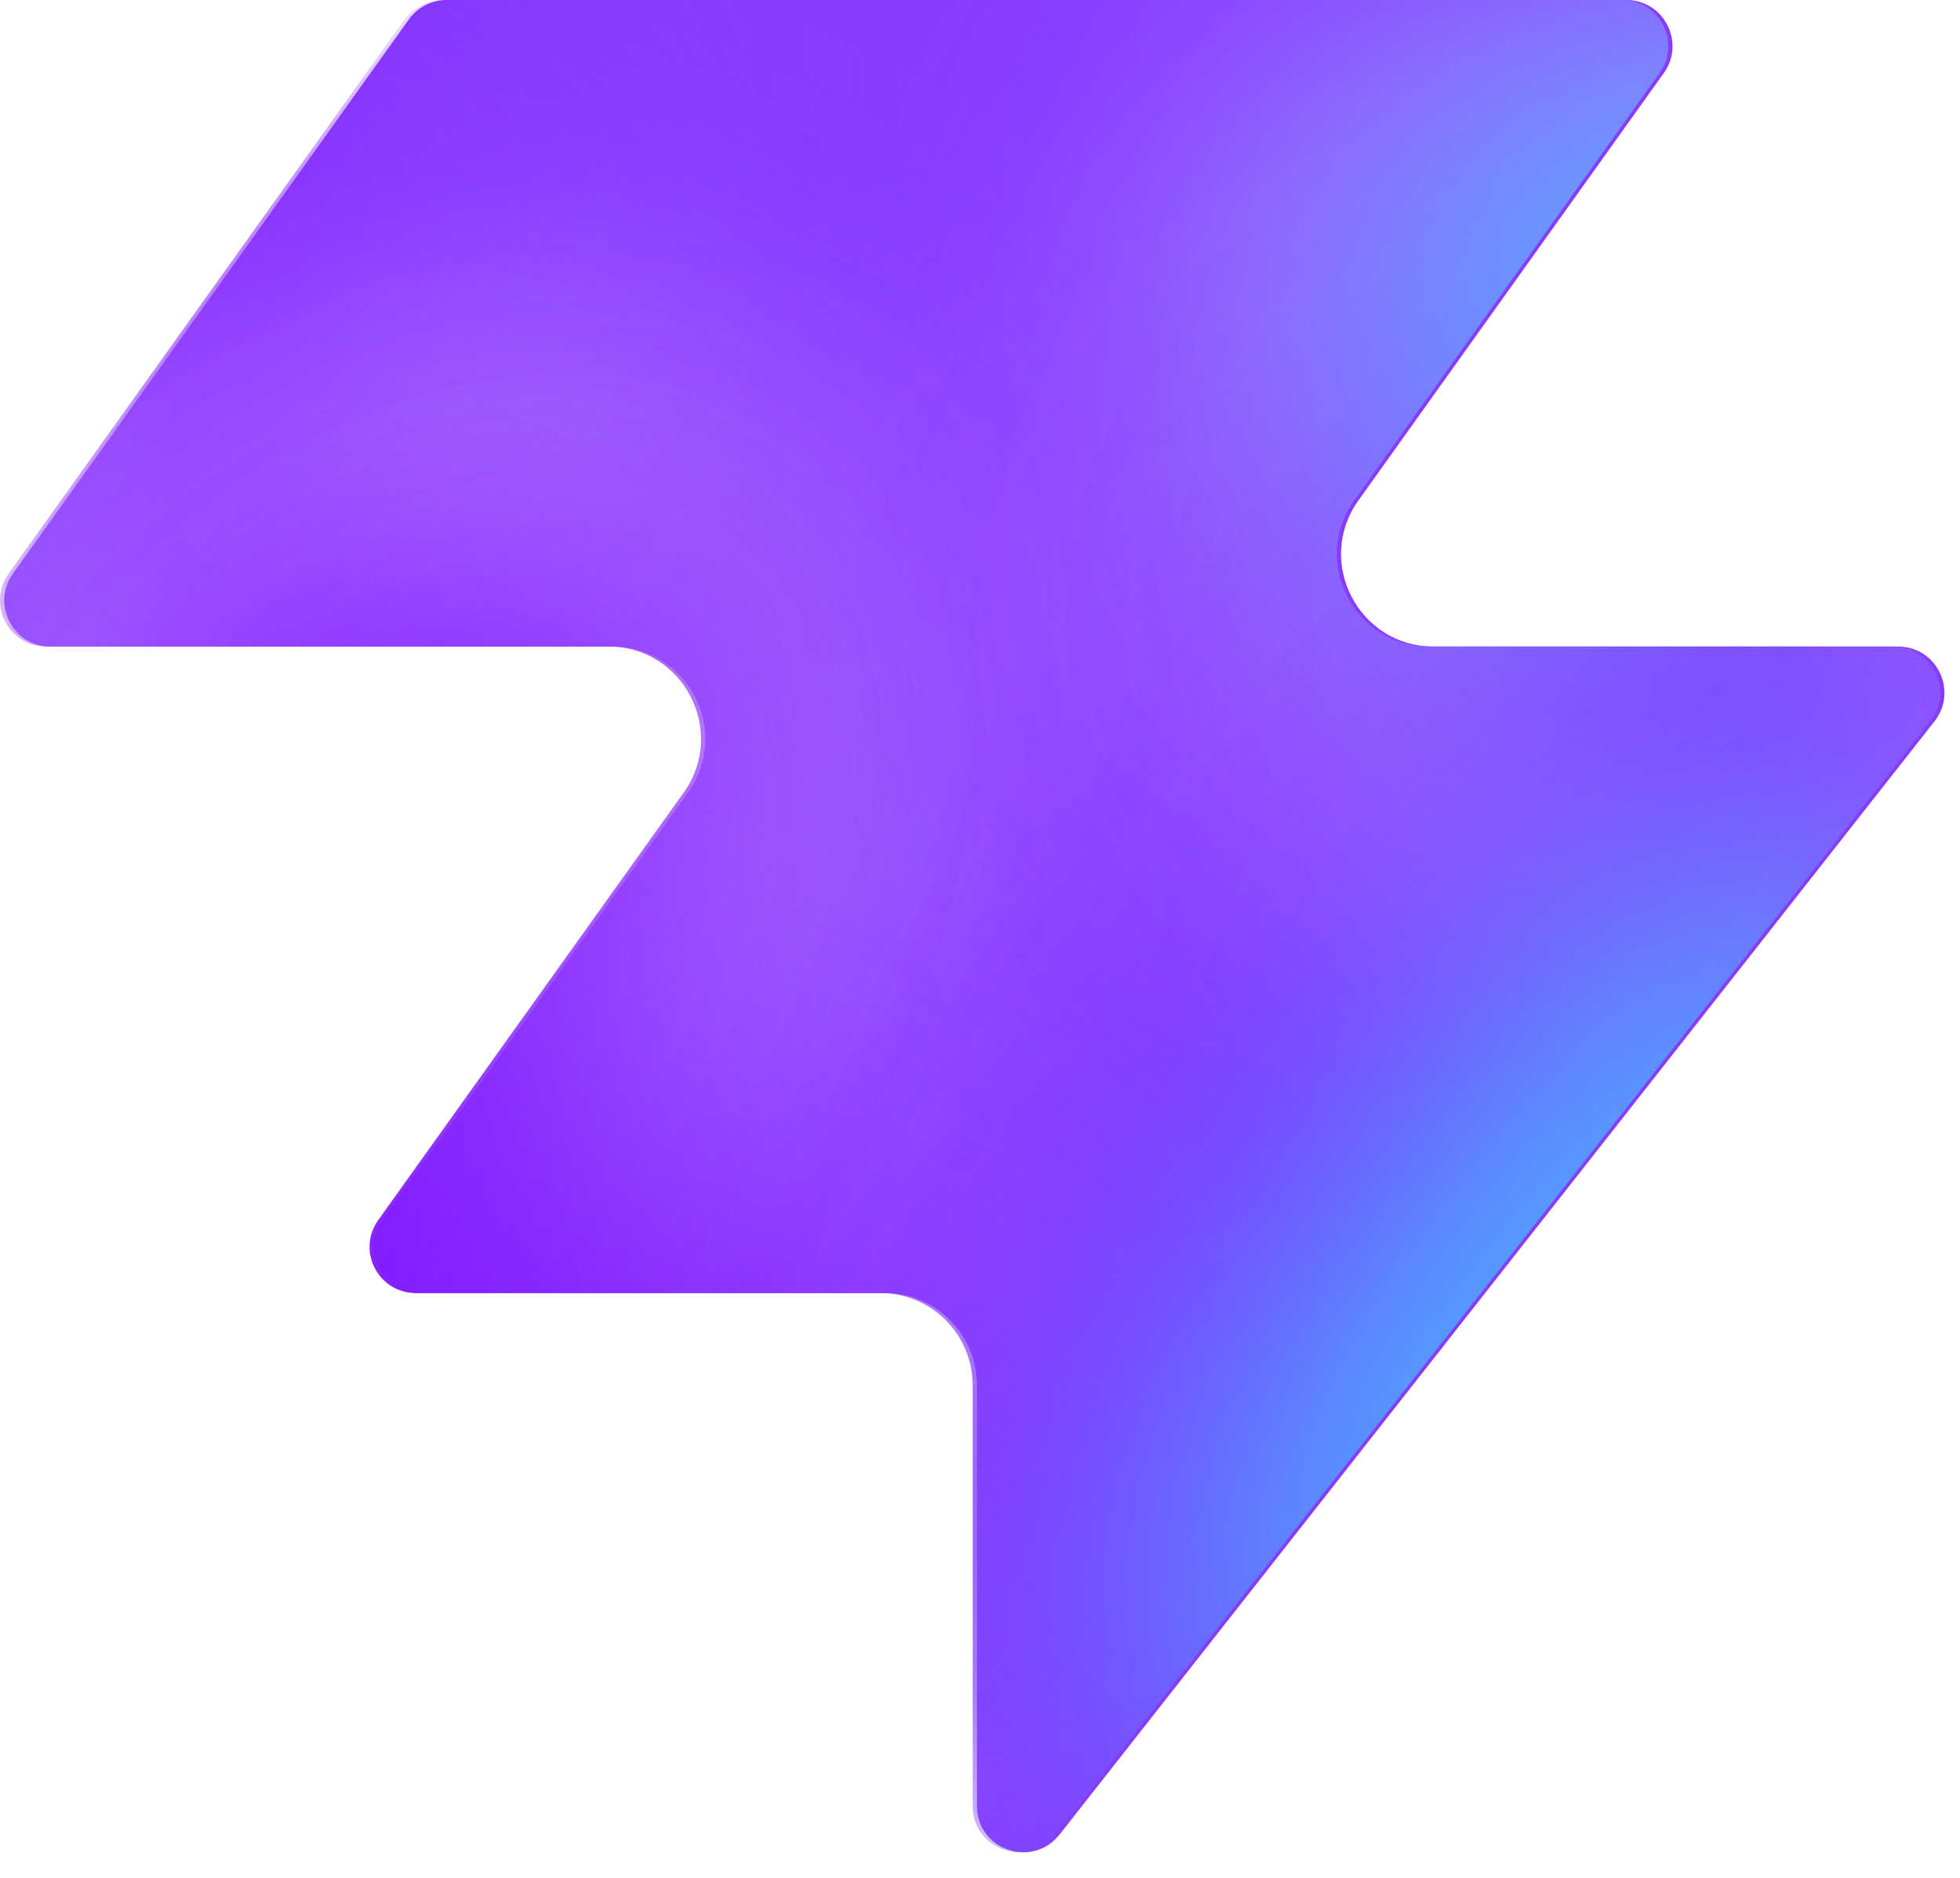
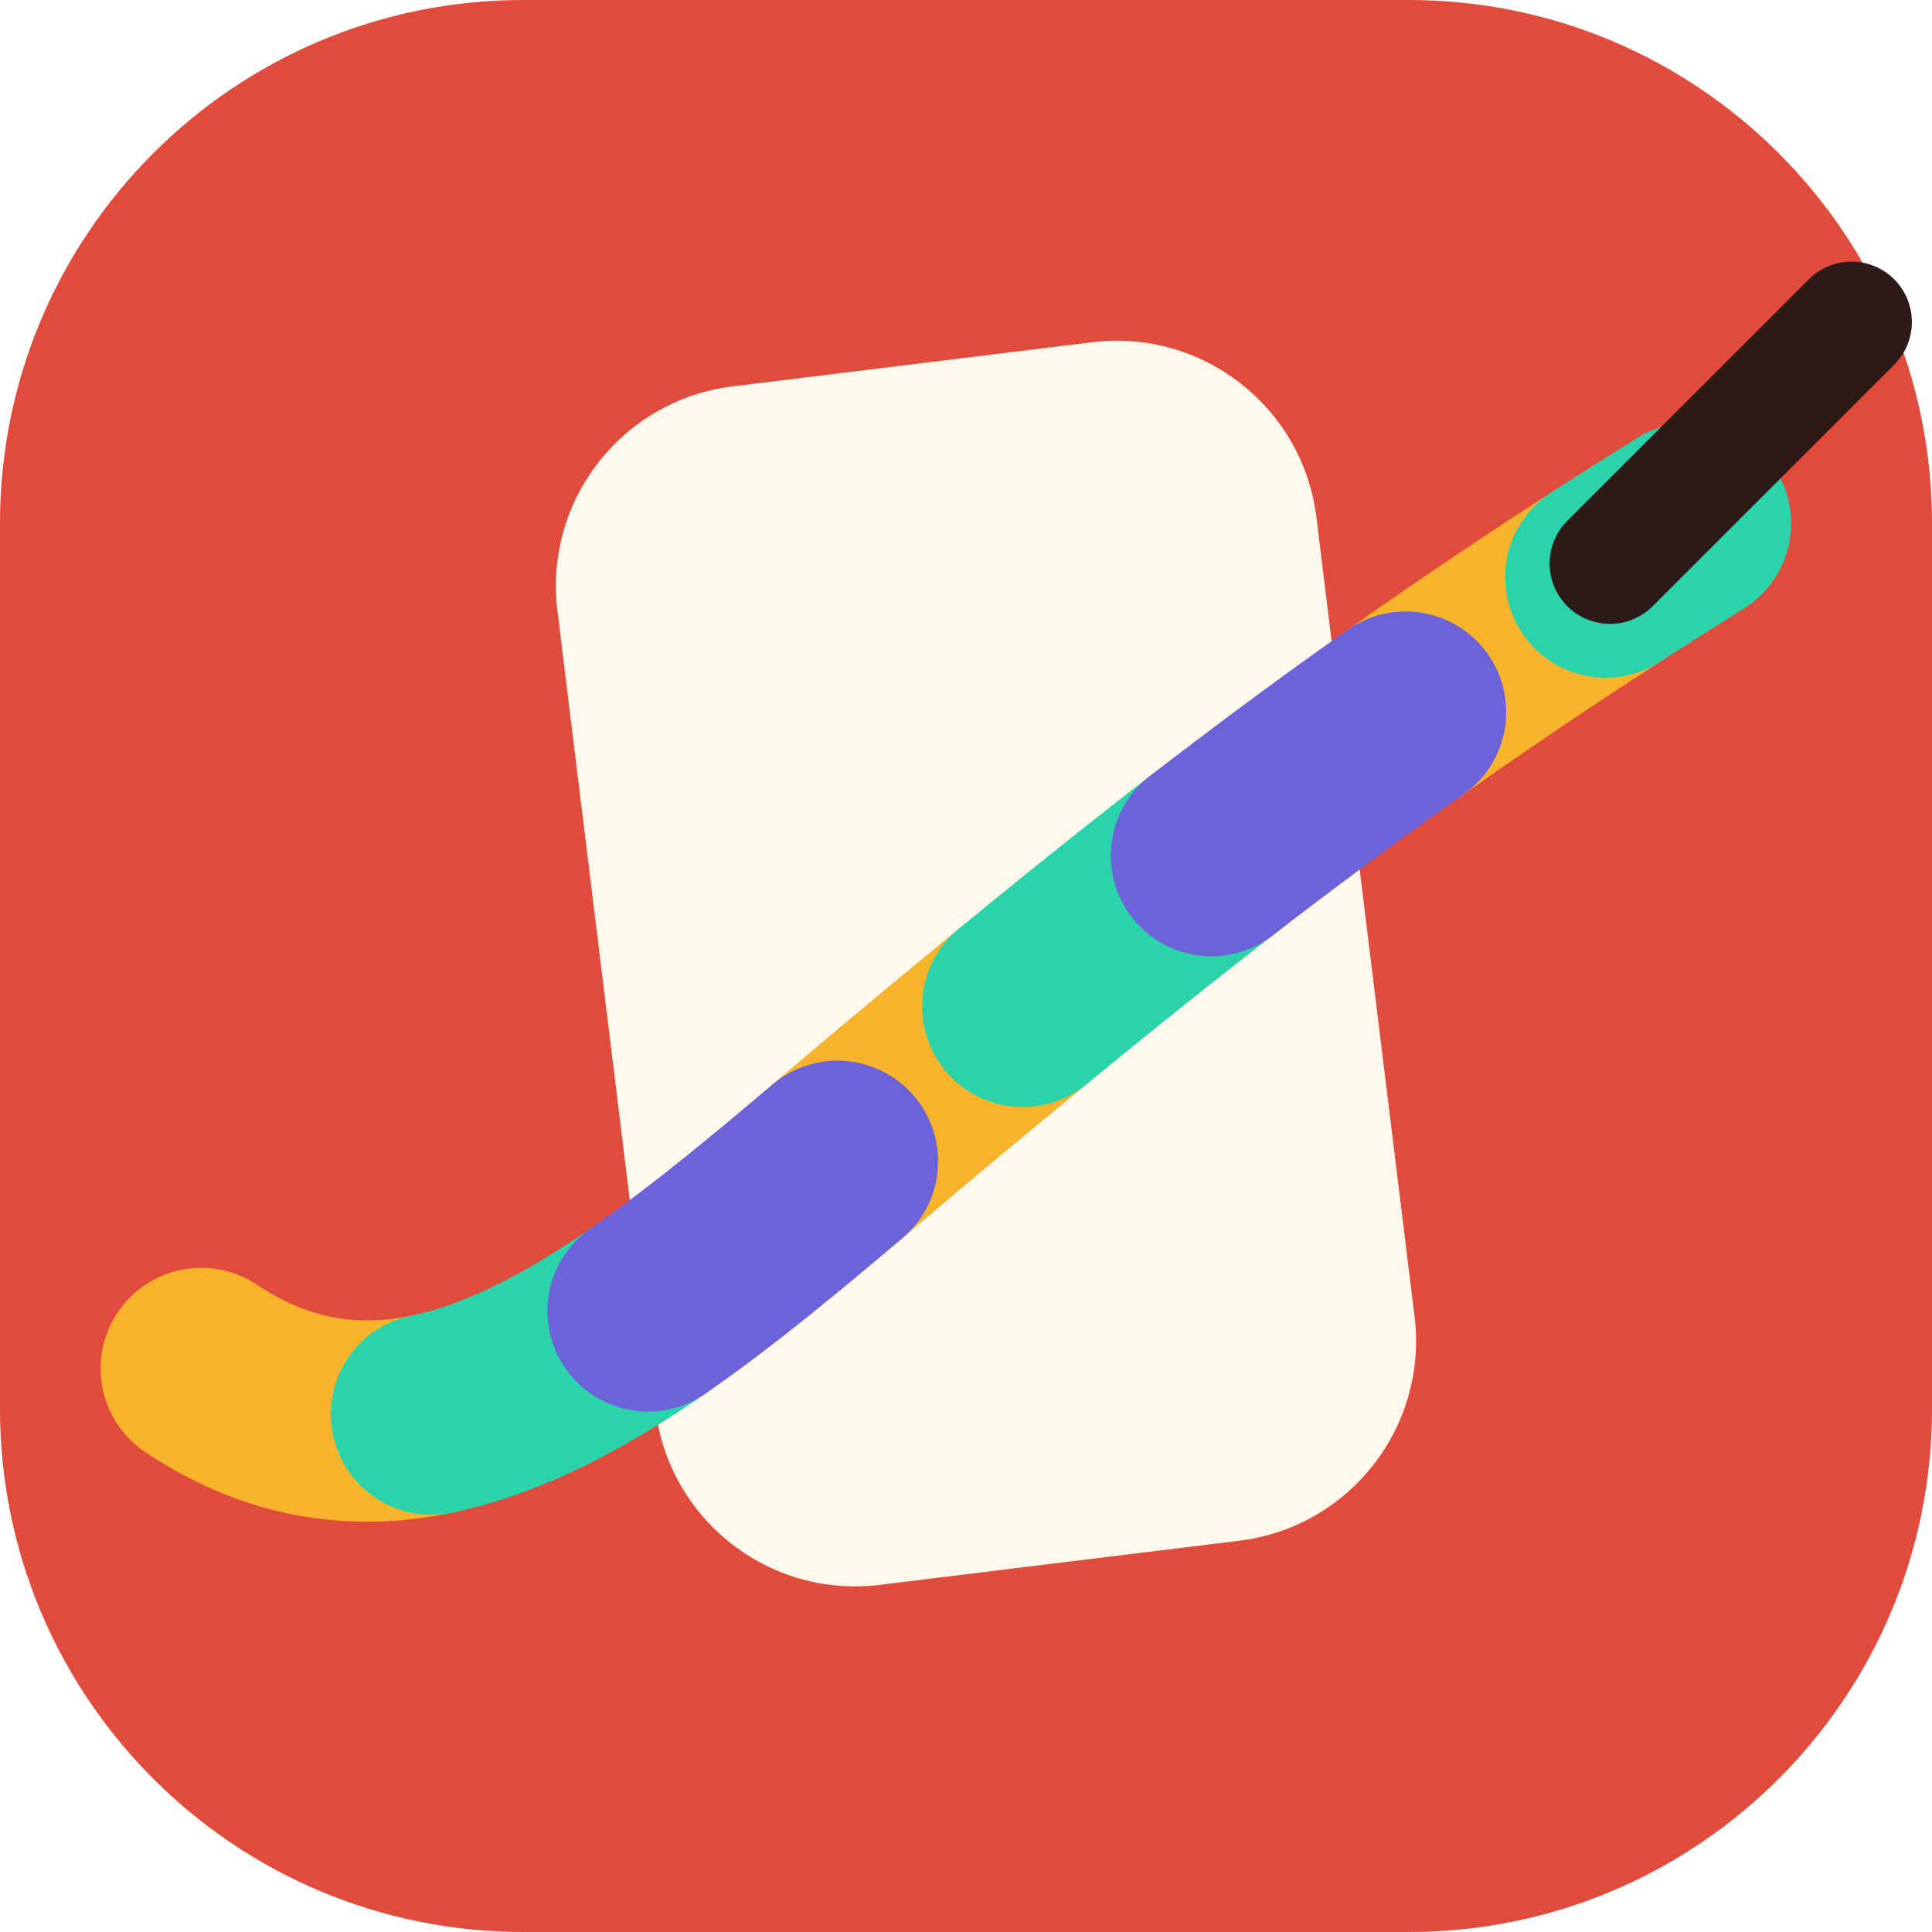
- <svg xmlns="http://www.w3.org/2000/svg" width="48" height="46" fill="none" viewBox="0 0 48 46">
-   <path fill="#863bff" d="M25.946 44.938c-.664.845-2.021.375-2.021-.698V33.937a2.26 2.26 0 0 0-2.262-2.262H10.287c-.92 0-1.456-1.04-.92-1.788l7.48-10.471c1.07-1.497 0-3.578-1.842-3.578H1.237c-.92 0-1.456-1.04-.92-1.788L10.013.474c.214-.297.556-.474.92-.474h28.894c.92 0 1.456 1.04.92 1.788l-7.48 10.471c-1.07 1.498 0 3.579 1.842 3.579h11.377c.943 0 1.473 1.088.89 1.83L25.947 44.94z" style="fill:#863bff;fill:color(display-p3 .525 .23 1);fill-opacity:1" />
-   <mask id="a" width="48" height="46" x="0" y="0" maskUnits="userSpaceOnUse" style="mask-type:alpha">
-     <path fill="#000" d="M25.842 44.938c-.664.844-2.021.375-2.021-.698V33.937a2.26 2.26 0 0 0-2.262-2.262H10.183c-.92 0-1.456-1.04-.92-1.788l7.48-10.471c1.07-1.498 0-3.579-1.842-3.579H1.133c-.92 0-1.456-1.04-.92-1.787L9.91.473c.214-.297.556-.474.92-.474h28.894c.92 0 1.456 1.04.92 1.788l-7.48 10.471c-1.07 1.498 0 3.578 1.842 3.578h11.377c.943 0 1.473 1.088.89 1.832L25.843 44.94z" style="fill:#000;fill-opacity:1" />
-   </mask>
-   <g mask="url(#a)">
-     <g filter="url(#b)">
-       <ellipse cx="5.508" cy="14.704" fill="#ede6ff" rx="5.508" ry="14.704" style="fill:#ede6ff;fill:color(display-p3 .927 .903 1);fill-opacity:1" transform="matrix(.00324 1 1 -.00324 -4.47 31.516)" />
-     </g>
-     <g filter="url(#c)">
-       <ellipse cx="10.399" cy="29.851" fill="#ede6ff" rx="10.399" ry="29.851" style="fill:#ede6ff;fill:color(display-p3 .927 .903 1);fill-opacity:1" transform="matrix(.00324 1 1 -.00324 -39.328 7.883)" />
-     </g>
-     <g filter="url(#d)">
-       <ellipse cx="5.508" cy="30.487" fill="#7e14ff" rx="5.508" ry="30.487" style="fill:#7e14ff;fill:color(display-p3 .492 .077 1);fill-opacity:1" transform="rotate(89.814 -25.913 -14.639)scale(1 -1)" />
-     </g>
-     <g filter="url(#e)">
-       <ellipse cx="5.508" cy="30.599" fill="#7e14ff" rx="5.508" ry="30.599" style="fill:#7e14ff;fill:color(display-p3 .492 .077 1);fill-opacity:1" transform="rotate(89.814 -32.644 -3.334)scale(1 -1)" />
-     </g>
-     <g filter="url(#f)">
-       <ellipse cx="5.508" cy="30.599" fill="#7e14ff" rx="5.508" ry="30.599" style="fill:#7e14ff;fill:color(display-p3 .492 .077 1);fill-opacity:1" transform="matrix(.00324 1 1 -.00324 -34.34 30.47)" />
-     </g>
-     <g filter="url(#g)">
-       <ellipse cx="14.072" cy="22.078" fill="#ede6ff" rx="14.072" ry="22.078" style="fill:#ede6ff;fill:color(display-p3 .927 .903 1);fill-opacity:1" transform="rotate(93.35 24.506 48.493)scale(-1 1)" />
-     </g>
-     <g filter="url(#h)">
-       <ellipse cx="3.47" cy="21.501" fill="#7e14ff" rx="3.47" ry="21.501" style="fill:#7e14ff;fill:color(display-p3 .492 .077 1);fill-opacity:1" transform="rotate(89.009 28.708 47.59)scale(-1 1)" />
-     </g>
-     <g filter="url(#i)">
-       <ellipse cx="3.47" cy="21.501" fill="#7e14ff" rx="3.47" ry="21.501" style="fill:#7e14ff;fill:color(display-p3 .492 .077 1);fill-opacity:1" transform="rotate(89.009 28.708 47.59)scale(-1 1)" />
-     </g>
-     <g filter="url(#j)">
-       <ellipse cx=".387" cy="8.972" fill="#7e14ff" rx="4.407" ry="29.108" style="fill:#7e14ff;fill:color(display-p3 .492 .077 1);fill-opacity:1" transform="rotate(39.51 .387 8.972)" />
-     </g>
-     <g filter="url(#k)">
-       <ellipse cx="47.523" cy="-6.092" fill="#7e14ff" rx="4.407" ry="29.108" style="fill:#7e14ff;fill:color(display-p3 .492 .077 1);fill-opacity:1" transform="rotate(37.892 47.523 -6.092)" />
-     </g>
-     <g filter="url(#l)">
-       <ellipse cx="41.412" cy="6.333" fill="#47bfff" rx="5.971" ry="9.665" style="fill:#47bfff;fill:color(display-p3 .28 .748 1);fill-opacity:1" transform="rotate(37.892 41.412 6.333)" />
-     </g>
-     <g filter="url(#m)">
-       <ellipse cx="-1.879" cy="38.332" fill="#7e14ff" rx="4.407" ry="29.108" style="fill:#7e14ff;fill:color(display-p3 .492 .077 1);fill-opacity:1" transform="rotate(37.892 -1.88 38.332)" />
-     </g>
-     <g filter="url(#n)">
-       <ellipse cx="-1.879" cy="38.332" fill="#7e14ff" rx="4.407" ry="29.108" style="fill:#7e14ff;fill:color(display-p3 .492 .077 1);fill-opacity:1" transform="rotate(37.892 -1.88 38.332)" />
-     </g>
-     <g filter="url(#o)">
-       <ellipse cx="35.651" cy="29.907" fill="#7e14ff" rx="4.407" ry="29.108" style="fill:#7e14ff;fill:color(display-p3 .492 .077 1);fill-opacity:1" transform="rotate(37.892 35.651 29.907)" />
-     </g>
-     <g filter="url(#p)">
-       <ellipse cx="38.418" cy="32.4" fill="#47bfff" rx="5.971" ry="15.297" style="fill:#47bfff;fill:color(display-p3 .28 .748 1);fill-opacity:1" transform="rotate(37.892 38.418 32.4)" />
-     </g>
+ <svg xmlns="http://www.w3.org/2000/svg" viewBox="0 0 48 48">
+   <rect width="48" height="48" rx="13" fill="#E14B3C" />
+   <rect x="15" y="9" width="19" height="30" rx="5" fill="#FFF8EC" transform="rotate(-7 24 24)" />
+   <g fill="none" stroke-width="5" stroke-linecap="round" stroke-dasharray="6 12">
+     <path d="M5 34C11 38 17 32 23 27C29 22 34 18 42 13" stroke="#F7B32B" />
+     <path d="M5 34C11 38 17 32 23 27C29 22 34 18 42 13" stroke="#2BD3AA" stroke-dashoffset="-6" />
+     <path d="M5 34C11 38 17 32 23 27C29 22 34 18 42 13" stroke="#6C63D8" stroke-dashoffset="-12" />
  </g>
-   <defs>
-     <filter id="b" width="60.045" height="41.654" x="-19.77" y="16.149" color-interpolation-filters="sRGB" filterUnits="userSpaceOnUse">
-       <feFlood flood-opacity="0" result="BackgroundImageFix" />
-       <feBlend in="SourceGraphic" in2="BackgroundImageFix" result="shape" />
-       <feGaussianBlur result="effect1_foregroundBlur_2002_17158" stdDeviation="7.659" />
-     </filter>
-     <filter id="c" width="90.34" height="51.437" x="-54.613" y="-7.533" color-interpolation-filters="sRGB" filterUnits="userSpaceOnUse">
-       <feFlood flood-opacity="0" result="BackgroundImageFix" />
-       <feBlend in="SourceGraphic" in2="BackgroundImageFix" result="shape" />
-       <feGaussianBlur result="effect1_foregroundBlur_2002_17158" stdDeviation="7.659" />
-     </filter>
-     <filter id="d" width="79.355" height="29.4" x="-49.64" y="2.03" color-interpolation-filters="sRGB" filterUnits="userSpaceOnUse">
-       <feFlood flood-opacity="0" result="BackgroundImageFix" />
-       <feBlend in="SourceGraphic" in2="BackgroundImageFix" result="shape" />
-       <feGaussianBlur result="effect1_foregroundBlur_2002_17158" stdDeviation="4.596" />
-     </filter>
-     <filter id="e" width="79.579" height="29.4" x="-45.045" y="20.029" color-interpolation-filters="sRGB" filterUnits="userSpaceOnUse">
-       <feFlood flood-opacity="0" result="BackgroundImageFix" />
-       <feBlend in="SourceGraphic" in2="BackgroundImageFix" result="shape" />
-       <feGaussianBlur result="effect1_foregroundBlur_2002_17158" stdDeviation="4.596" />
-     </filter>
-     <filter id="f" width="79.579" height="29.4" x="-43.513" y="21.178" color-interpolation-filters="sRGB" filterUnits="userSpaceOnUse">
-       <feFlood flood-opacity="0" result="BackgroundImageFix" />
-       <feBlend in="SourceGraphic" in2="BackgroundImageFix" result="shape" />
-       <feGaussianBlur result="effect1_foregroundBlur_2002_17158" stdDeviation="4.596" />
-     </filter>
-     <filter id="g" width="74.749" height="58.852" x="15.756" y="-17.901" color-interpolation-filters="sRGB" filterUnits="userSpaceOnUse">
-       <feFlood flood-opacity="0" result="BackgroundImageFix" />
-       <feBlend in="SourceGraphic" in2="BackgroundImageFix" result="shape" />
-       <feGaussianBlur result="effect1_foregroundBlur_2002_17158" stdDeviation="7.659" />
-     </filter>
-     <filter id="h" width="61.377" height="25.362" x="23.548" y="2.284" color-interpolation-filters="sRGB" filterUnits="userSpaceOnUse">
-       <feFlood flood-opacity="0" result="BackgroundImageFix" />
-       <feBlend in="SourceGraphic" in2="BackgroundImageFix" result="shape" />
-       <feGaussianBlur result="effect1_foregroundBlur_2002_17158" stdDeviation="4.596" />
-     </filter>
-     <filter id="i" width="61.377" height="25.362" x="23.548" y="2.284" color-interpolation-filters="sRGB" filterUnits="userSpaceOnUse">
-       <feFlood flood-opacity="0" result="BackgroundImageFix" />
-       <feBlend in="SourceGraphic" in2="BackgroundImageFix" result="shape" />
-       <feGaussianBlur result="effect1_foregroundBlur_2002_17158" stdDeviation="4.596" />
-     </filter>
-     <filter id="j" width="56.045" height="63.649" x="-27.636" y="-22.853" color-interpolation-filters="sRGB" filterUnits="userSpaceOnUse">
-       <feFlood flood-opacity="0" result="BackgroundImageFix" />
-       <feBlend in="SourceGraphic" in2="BackgroundImageFix" result="shape" />
-       <feGaussianBlur result="effect1_foregroundBlur_2002_17158" stdDeviation="4.596" />
-     </filter>
-     <filter id="k" width="54.814" height="64.646" x="20.116" y="-38.415" color-interpolation-filters="sRGB" filterUnits="userSpaceOnUse">
-       <feFlood flood-opacity="0" result="BackgroundImageFix" />
-       <feBlend in="SourceGraphic" in2="BackgroundImageFix" result="shape" />
-       <feGaussianBlur result="effect1_foregroundBlur_2002_17158" stdDeviation="4.596" />
-     </filter>
-     <filter id="l" width="33.541" height="35.313" x="24.641" y="-11.323" color-interpolation-filters="sRGB" filterUnits="userSpaceOnUse">
-       <feFlood flood-opacity="0" result="BackgroundImageFix" />
-       <feBlend in="SourceGraphic" in2="BackgroundImageFix" result="shape" />
-       <feGaussianBlur result="effect1_foregroundBlur_2002_17158" stdDeviation="4.596" />
-     </filter>
-     <filter id="m" width="54.814" height="64.646" x="-29.286" y="6.009" color-interpolation-filters="sRGB" filterUnits="userSpaceOnUse">
-       <feFlood flood-opacity="0" result="BackgroundImageFix" />
-       <feBlend in="SourceGraphic" in2="BackgroundImageFix" result="shape" />
-       <feGaussianBlur result="effect1_foregroundBlur_2002_17158" stdDeviation="4.596" />
-     </filter>
-     <filter id="n" width="54.814" height="64.646" x="-29.286" y="6.009" color-interpolation-filters="sRGB" filterUnits="userSpaceOnUse">
-       <feFlood flood-opacity="0" result="BackgroundImageFix" />
-       <feBlend in="SourceGraphic" in2="BackgroundImageFix" result="shape" />
-       <feGaussianBlur result="effect1_foregroundBlur_2002_17158" stdDeviation="4.596" />
-     </filter>
-     <filter id="o" width="54.814" height="64.646" x="8.244" y="-2.416" color-interpolation-filters="sRGB" filterUnits="userSpaceOnUse">
-       <feFlood flood-opacity="0" result="BackgroundImageFix" />
-       <feBlend in="SourceGraphic" in2="BackgroundImageFix" result="shape" />
-       <feGaussianBlur result="effect1_foregroundBlur_2002_17158" stdDeviation="4.596" />
-     </filter>
-     <filter id="p" width="39.409" height="43.623" x="18.713" y="10.588" color-interpolation-filters="sRGB" filterUnits="userSpaceOnUse">
-       <feFlood flood-opacity="0" result="BackgroundImageFix" />
-       <feBlend in="SourceGraphic" in2="BackgroundImageFix" result="shape" />
-       <feGaussianBlur result="effect1_foregroundBlur_2002_17158" stdDeviation="4.596" />
-     </filter>
-   </defs>
+   <path d="M40 14L46 8" stroke="#2B1A18" stroke-width="3" stroke-linecap="round" />
</svg>
